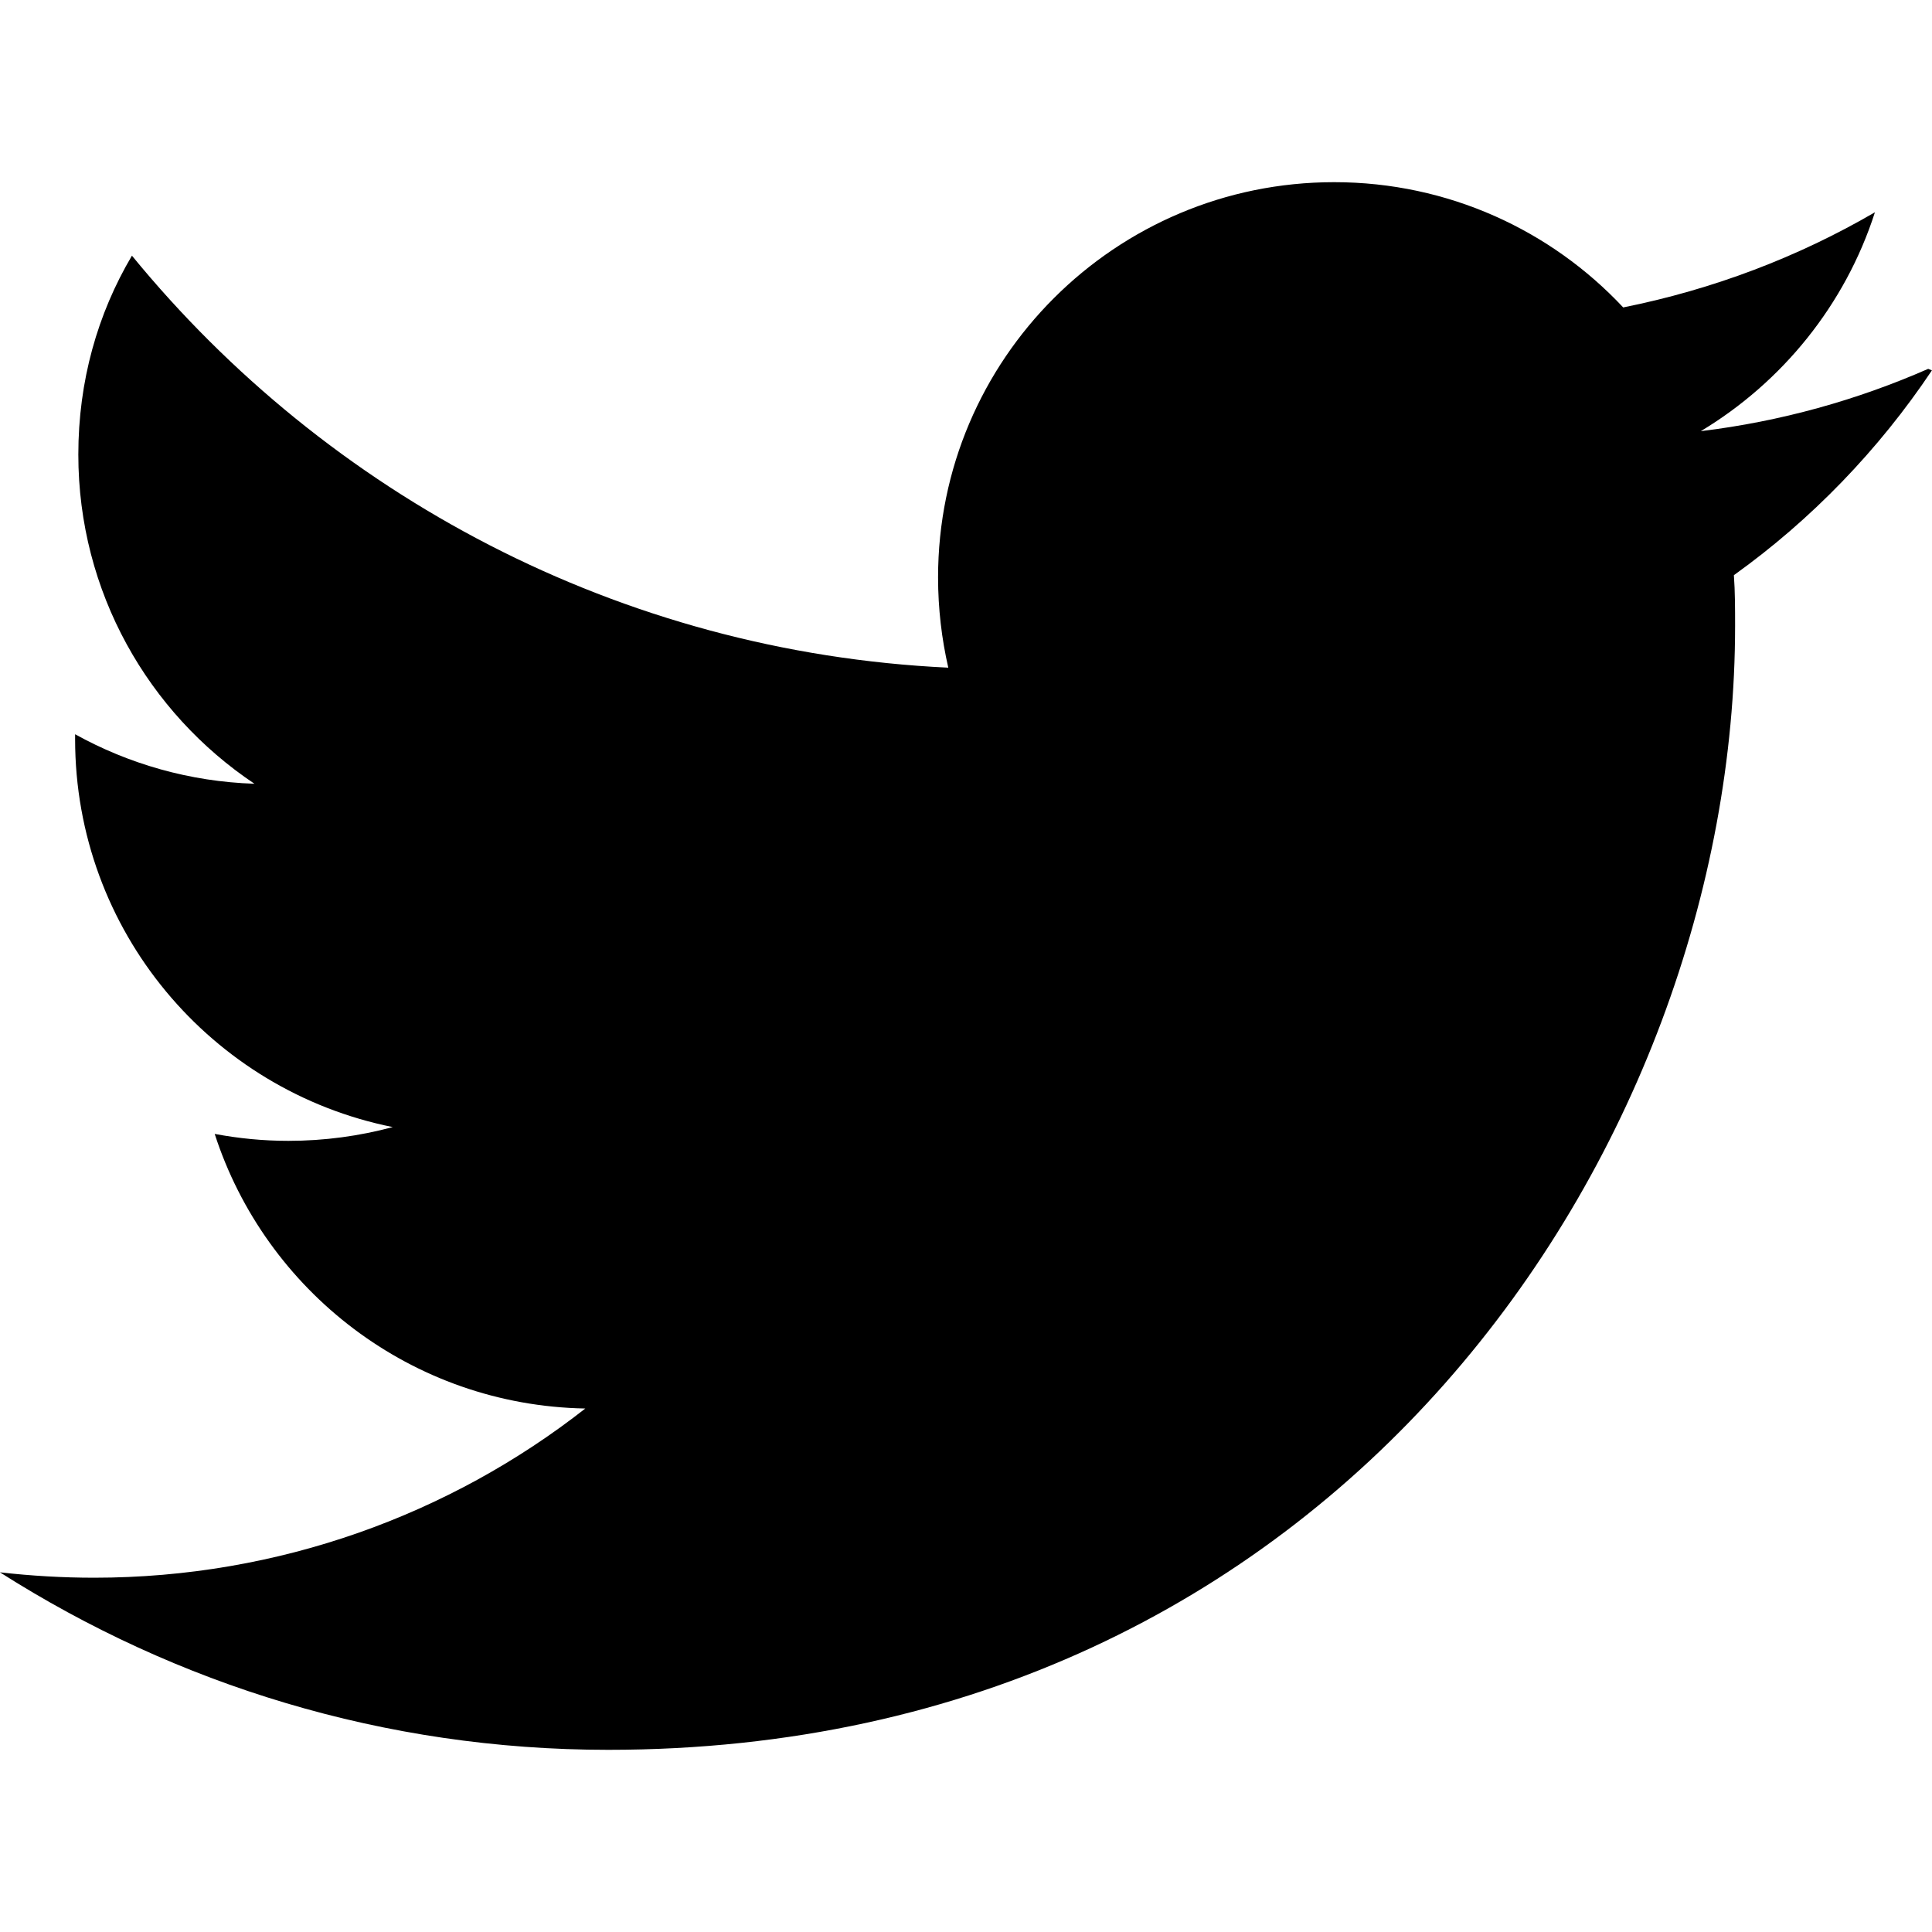
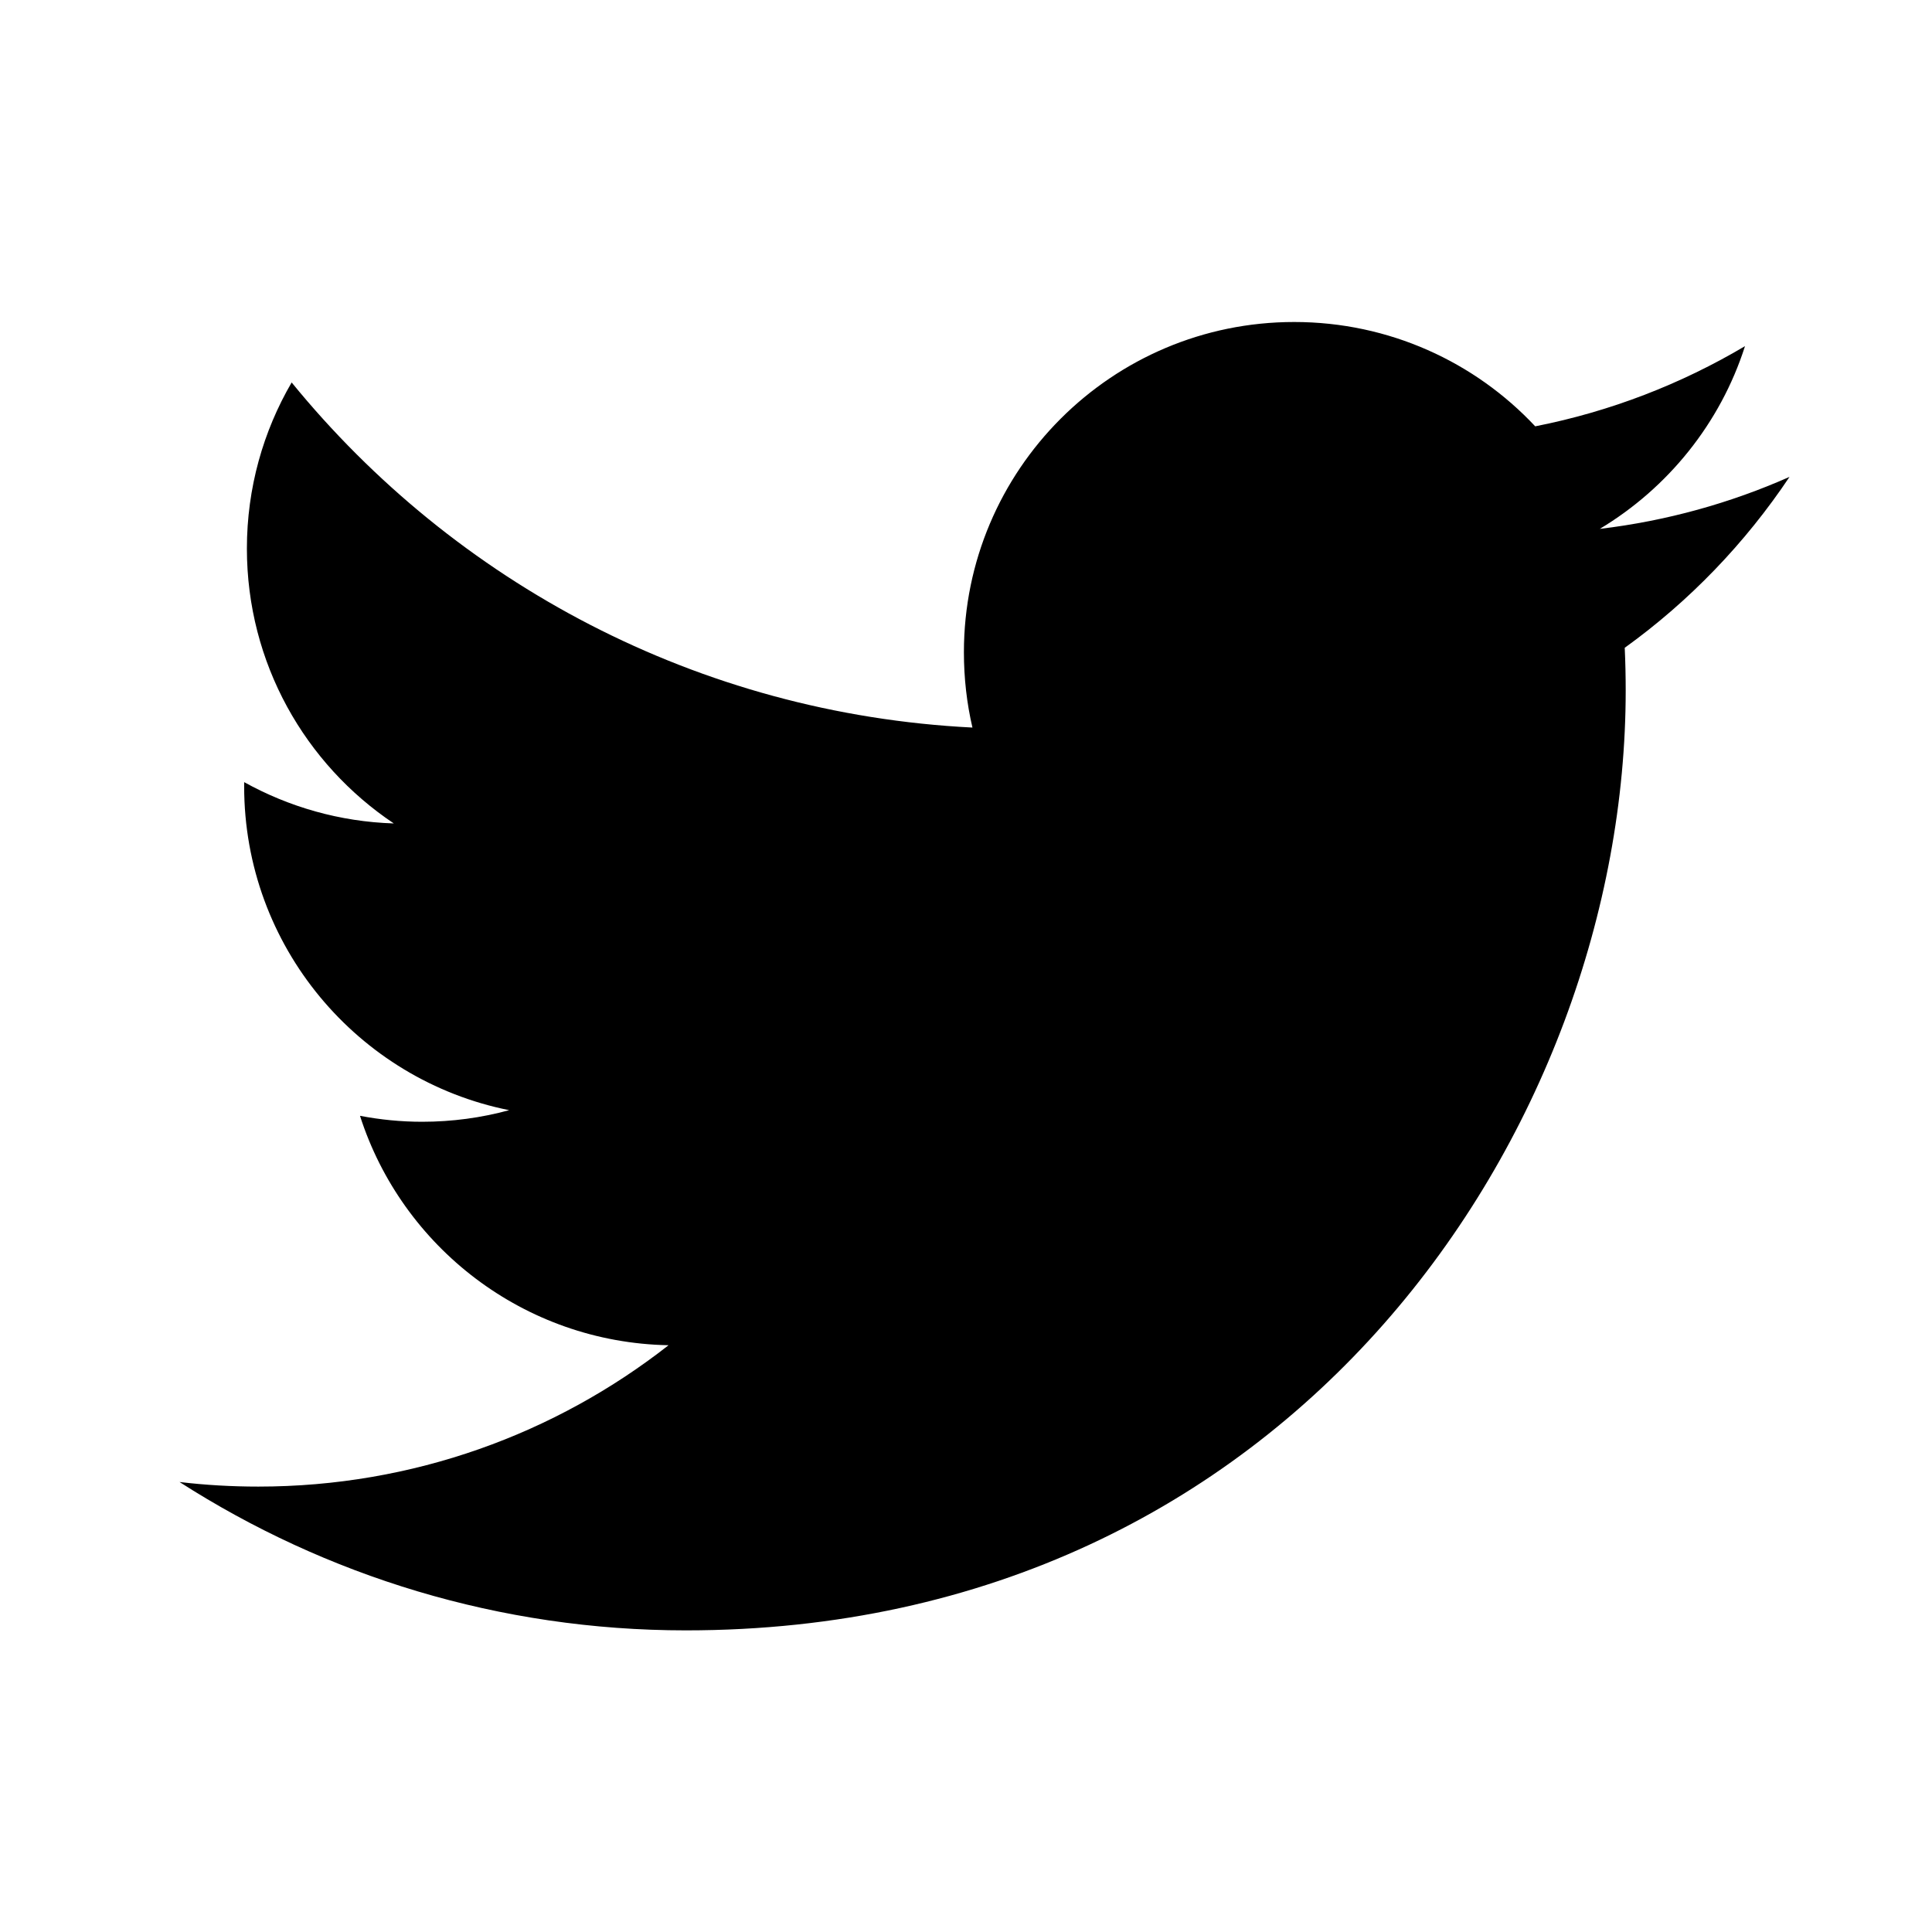
<svg xmlns="http://www.w3.org/2000/svg" role="img" viewBox="0 0 24 24">
-   <path d="m23.953 4.582c-.885.388-1.83.653-2.825.774 1.014-.61 1.794-1.571 2.163-2.719-.951.554-2.005.957-3.127 1.182-.896-.957-2.173-1.556-3.591-1.556-2.717 0-4.92 2.199-4.92 4.909 0 .389.045.764.127 1.122-4.09-.193-7.715-2.154-10.141-5.118-.427.721-.666 1.558-.666 2.471 0 1.707.87 3.208 2.188 4.089-.807-.026-1.566-.248-2.228-.615v.061c0 2.381 1.693 4.367 3.946 4.819-.413.111-.849.171-1.296.171-.314 0-.615-.03-.916-.086.631 1.95 2.445 3.372 4.604 3.411-1.68 1.317-3.809 2.102-6.102 2.102-.39 0-.779-.023-1.17-.067 2.189 1.392 4.768 2.205 7.557 2.205 9.054 0 13.998-7.484 13.998-13.963 0-.209 0-.419-.015-.629.961-.688 1.8-1.557 2.46-2.544z" fill-rule="evenodd" />
+   <path d="M22.23,5.924c-0.736,0.326-1.527,0.547-2.357,0.646c0.847-0.508,1.498-1.312,1.804-2.27 c-0.793,0.47-1.671,0.812-2.606,0.996C18.324,4.498,17.257,4,16.077,4c-2.266,0-4.103,1.837-4.103,4.103 c0,0.322,0.036,0.635,0.106,0.935C8.67,8.867,5.647,7.234,3.623,4.751C3.27,5.357,3.067,6.062,3.067,6.814 c0,1.424,0.724,2.679,1.825,3.415c-0.673-0.021-1.305-0.206-1.859-0.513c0,0.017,0,0.034,0,0.052c0,1.988,1.414,3.647,3.292,4.023 c-0.344,0.094-0.707,0.144-1.081,0.144c-0.264,0-0.521-0.026-0.772-0.074c0.522,1.63,2.038,2.816,3.833,2.85 c-1.404,1.1-3.174,1.756-5.096,1.756c-0.331,0-0.658-0.019-0.979-0.057c1.816,1.164,3.973,1.843,6.29,1.843 c7.547,0,11.675-6.252,11.675-11.675c0-0.178-0.004-0.355-0.012-0.531C20.985,7.47,21.68,6.747,22.23,5.924z" />
</svg>
